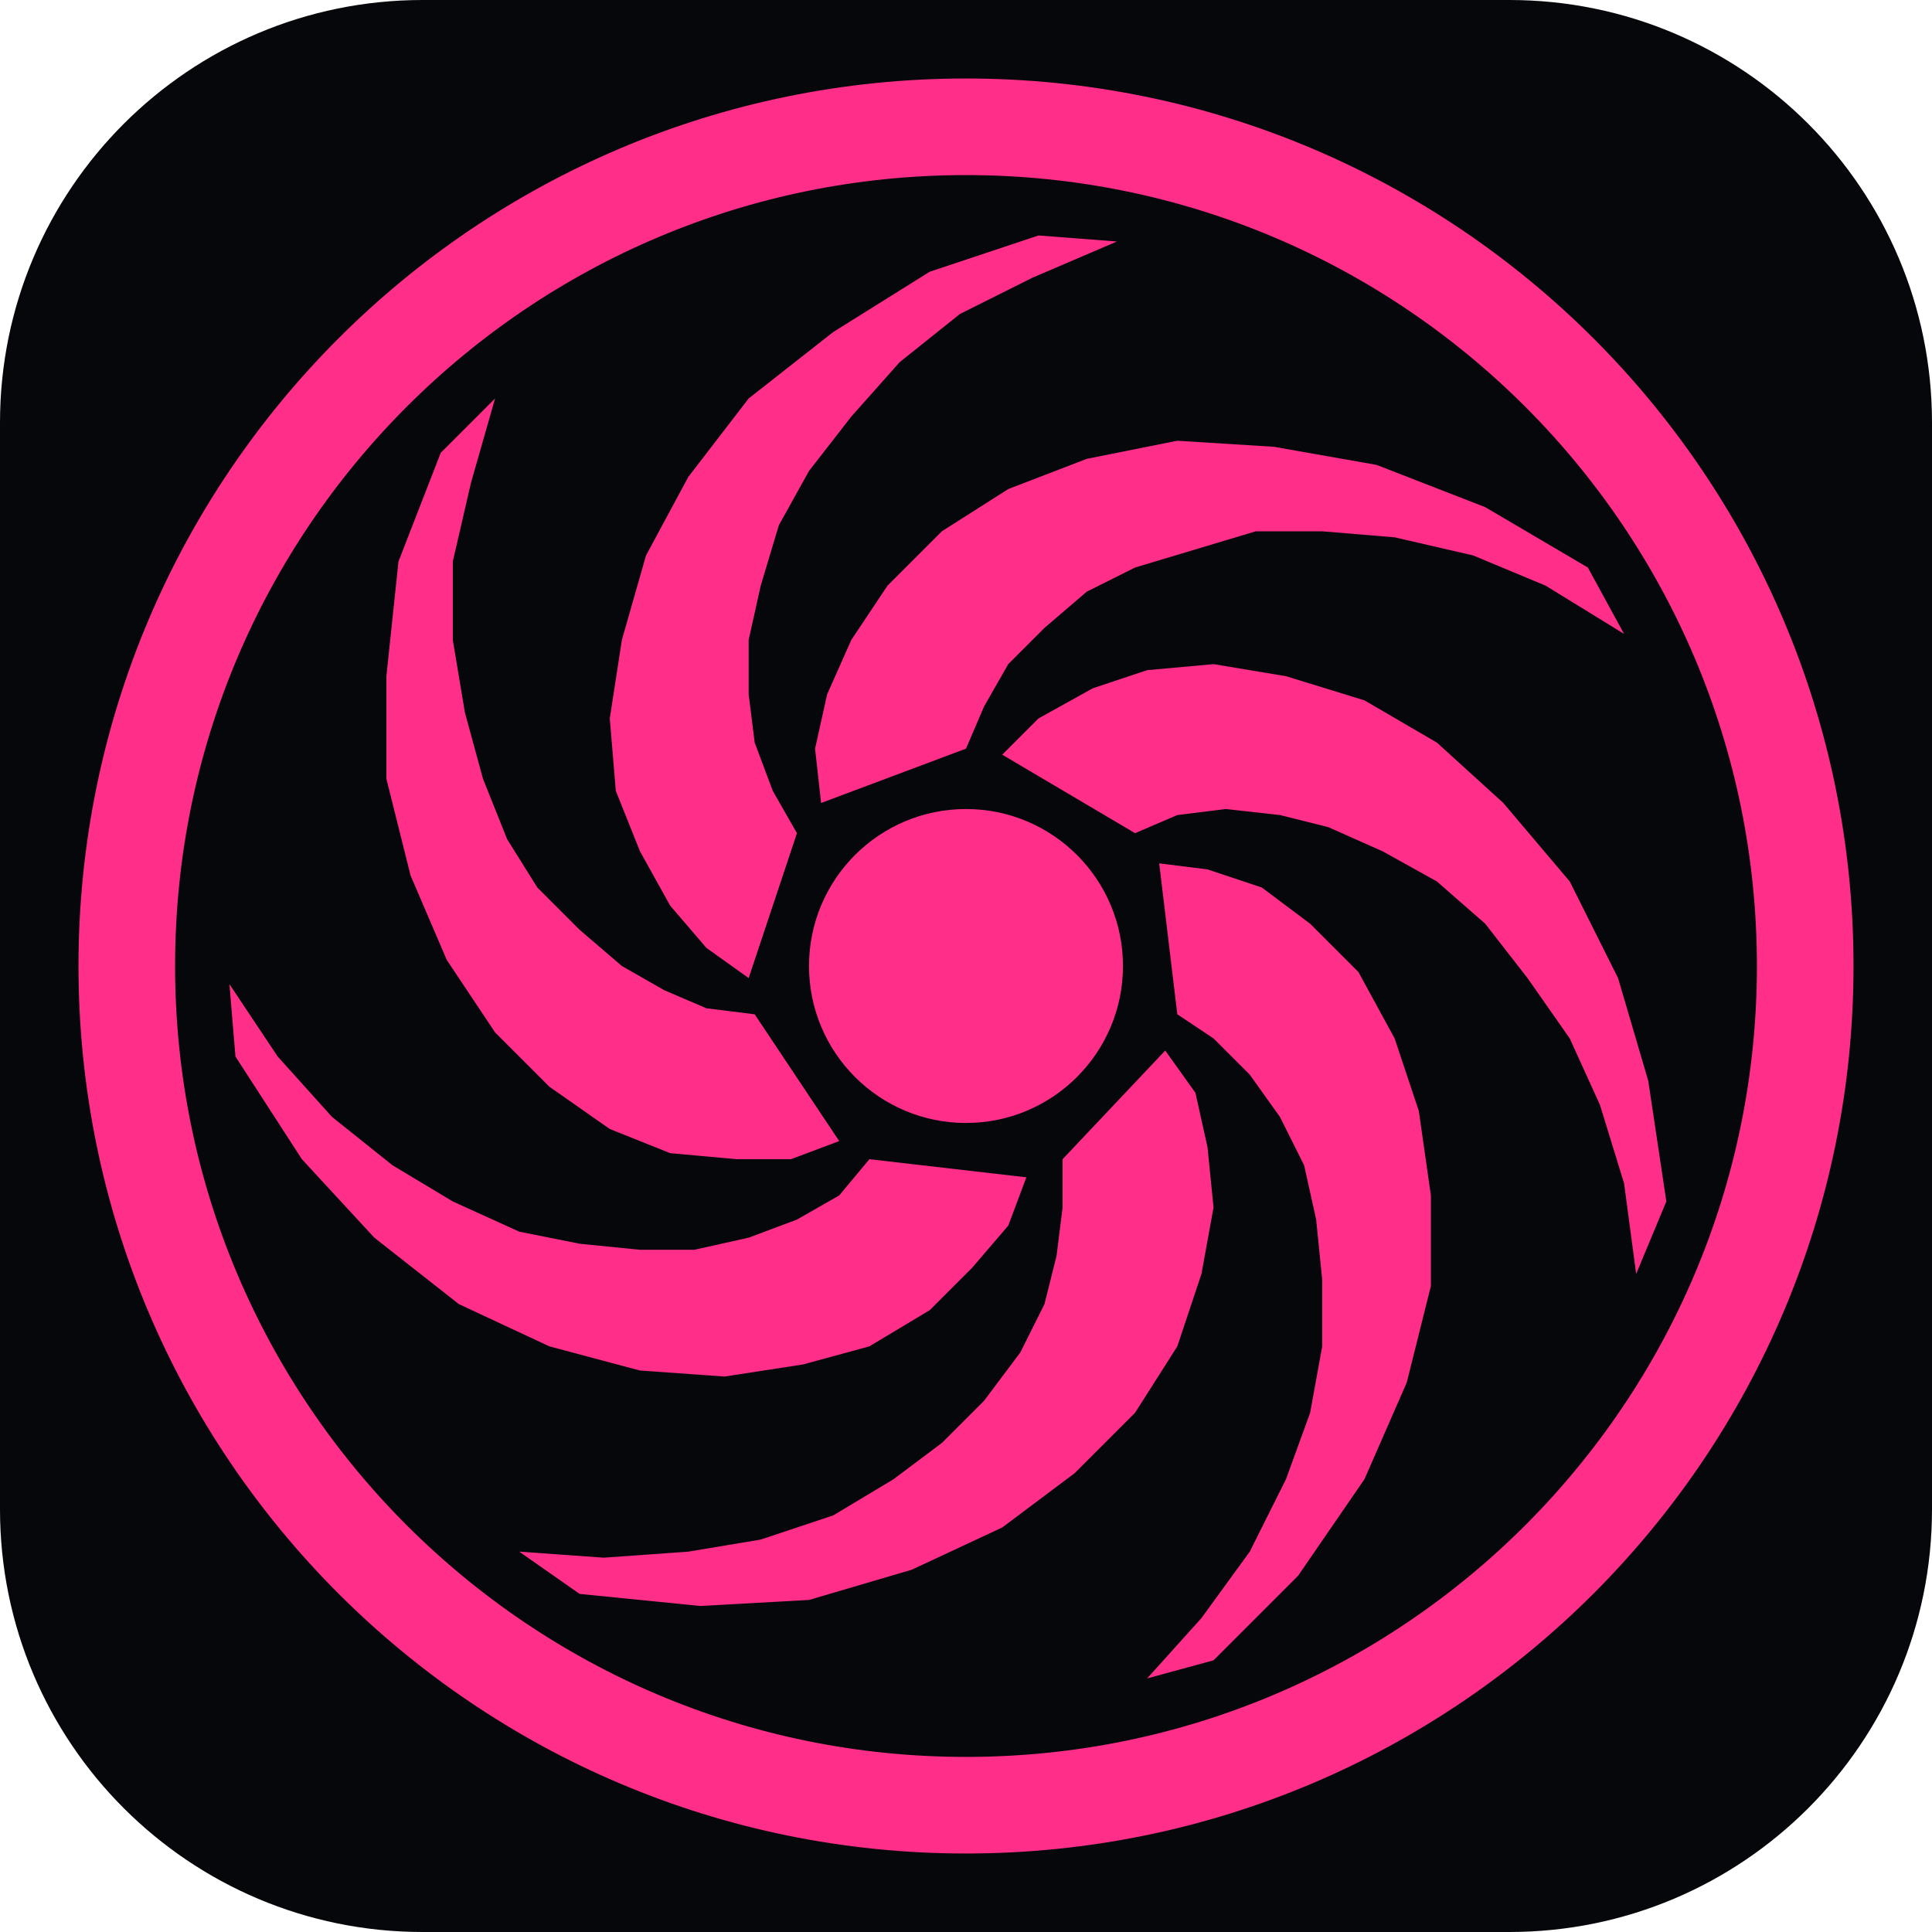
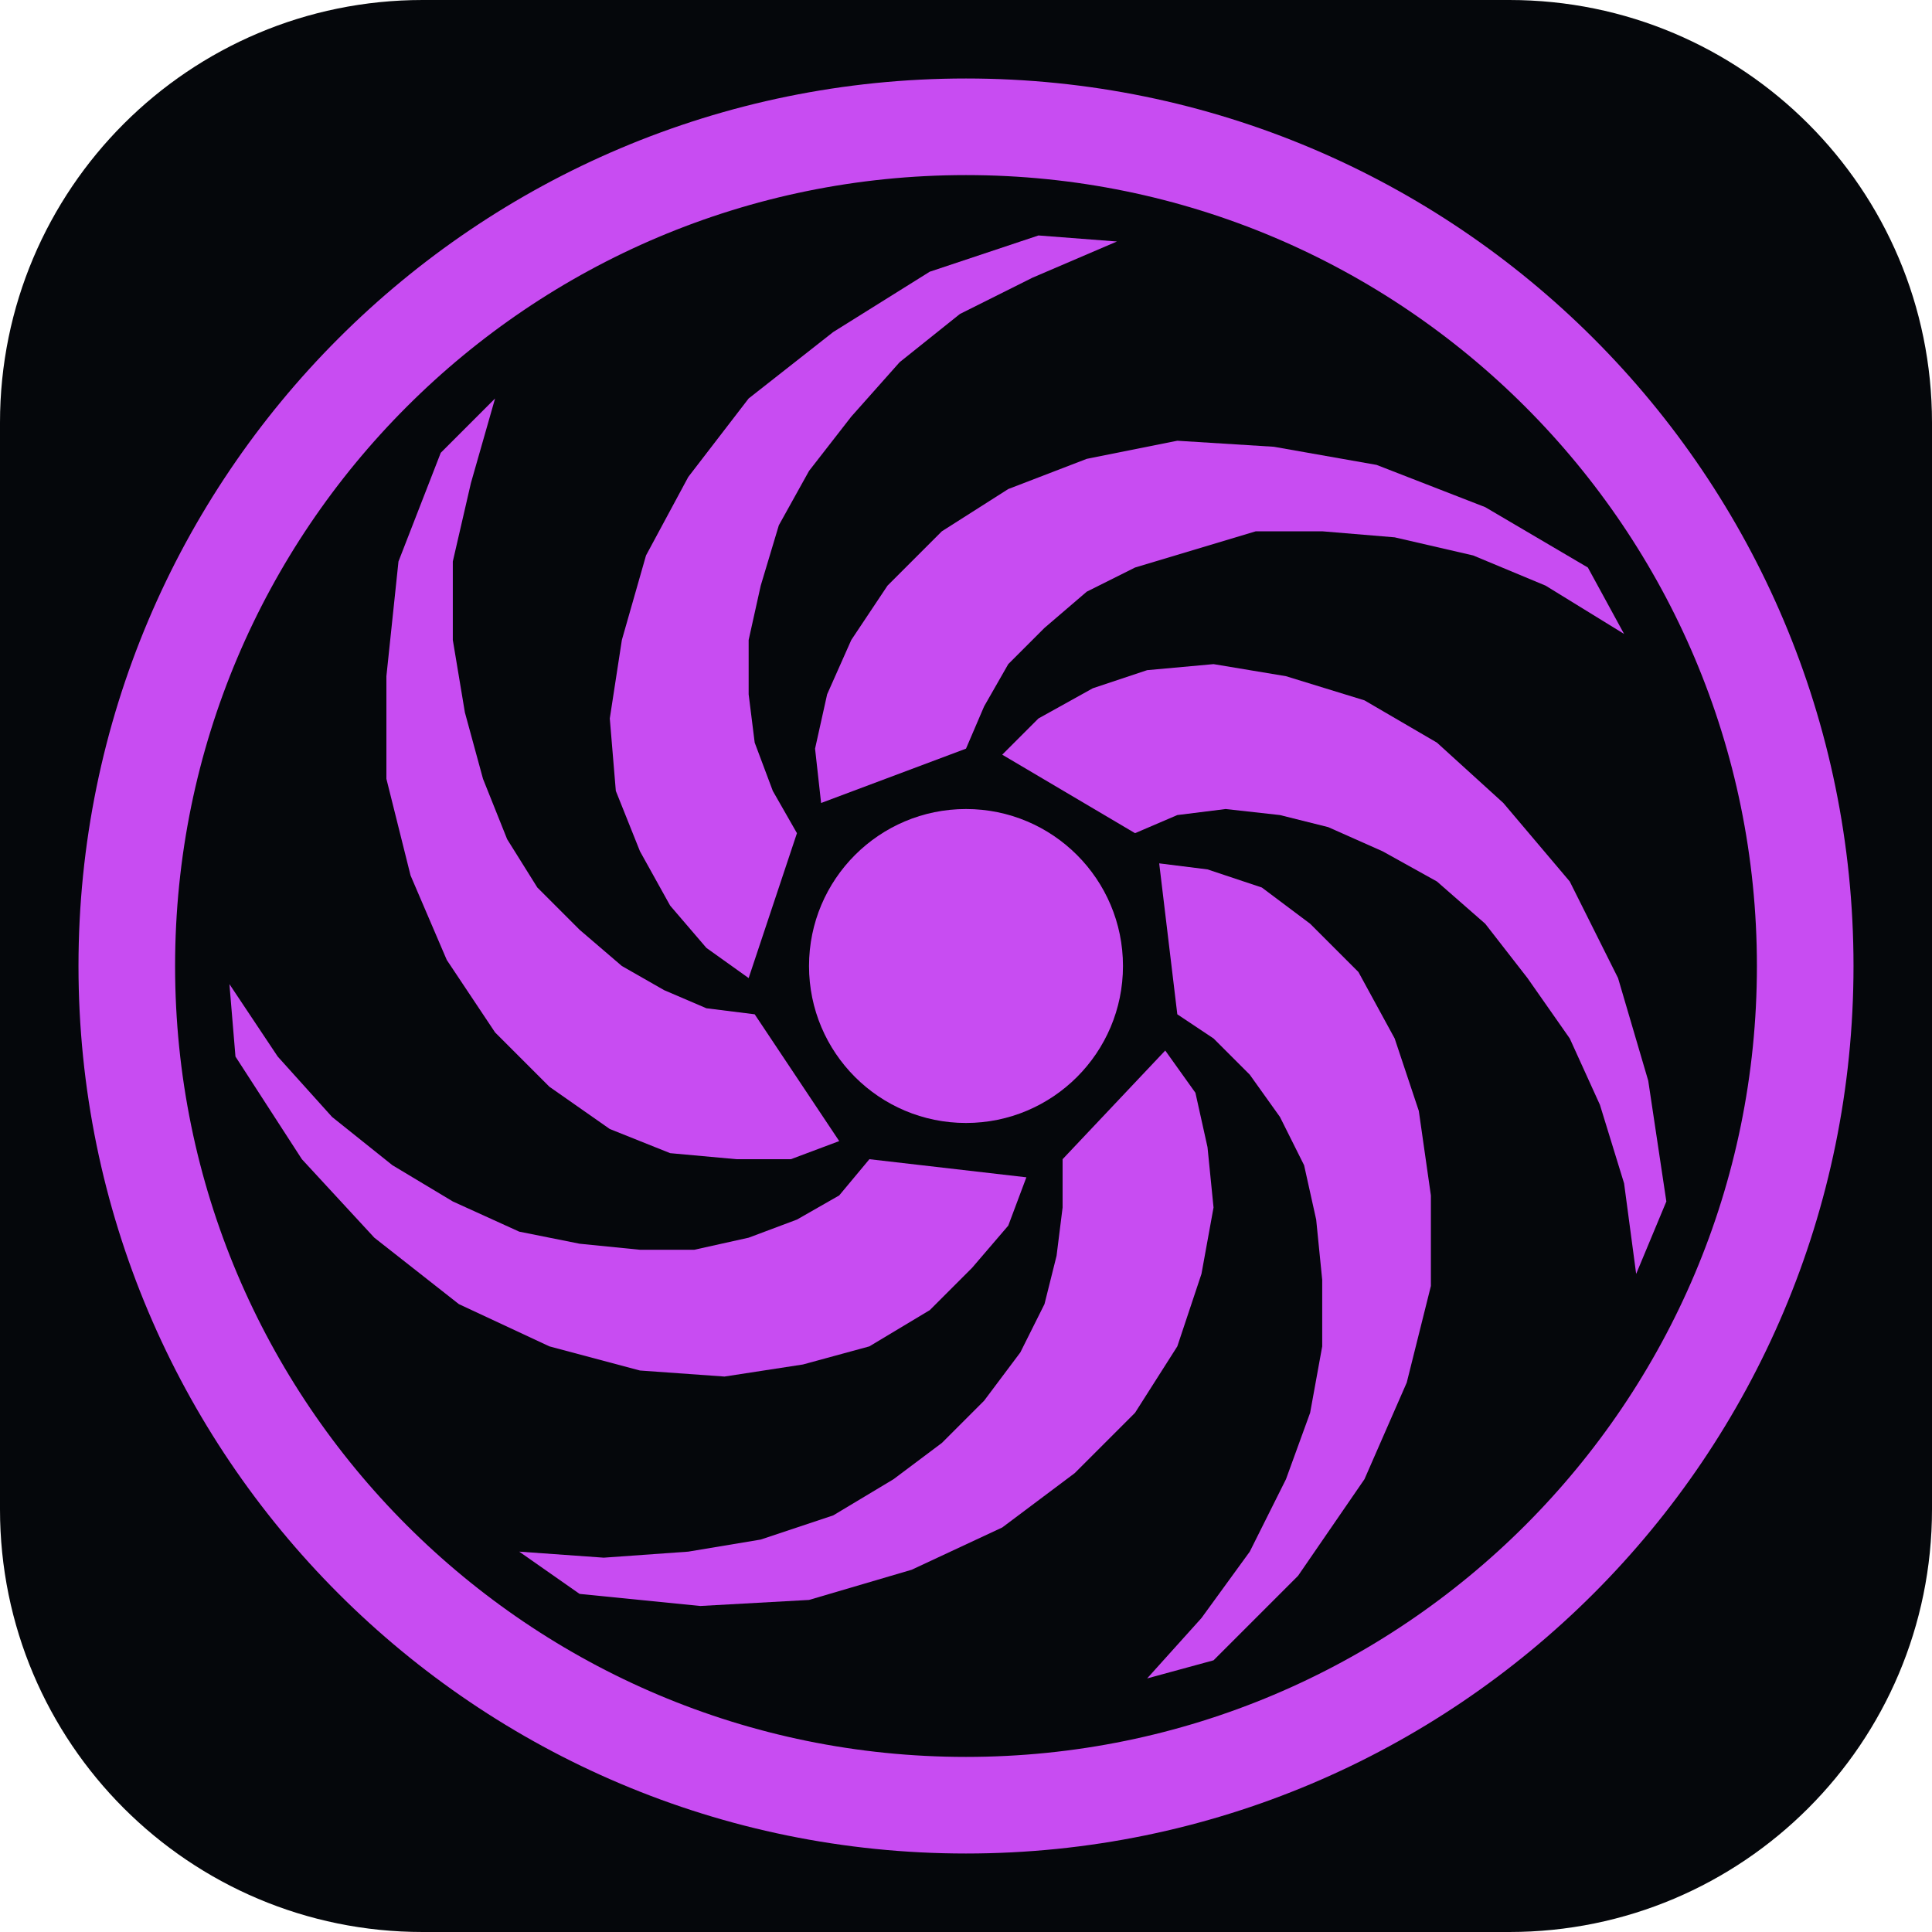
<svg xmlns="http://www.w3.org/2000/svg" viewBox="0 0 32 32" width="64" height="64">
  <rect width="32" height="32" rx="7" fill="#05070b" />
-   <circle cx="16" cy="16" r="13.9" fill="none" stroke="#ff2e88" stroke-width="1.6" />
-   <path fill="#ff2e88" d="M16.0 12.4L16.3 11.7L16.7 11.0L17.3 10.4L18.0 9.8L18.8 9.4L19.8 9.1L20.8 8.8L21.9 8.8L23.1 8.9L24.4 9.2L25.6 9.7L26.9 10.5L26.3 9.4L24.6 8.4L22.8 7.7L21.1 7.4L19.5 7.3L18.0 7.6L16.7 8.1L15.6 8.8L14.7 9.7L14.1 10.6L13.7 11.5L13.5 12.4L13.6 13.3ZM18.8 13.8L19.5 13.5L20.3 13.4L21.2 13.5L22.0 13.7L22.9 14.1L23.8 14.6L24.6 15.3L25.3 16.2L26.0 17.2L26.5 18.3L26.9 19.6L27.1 21.1L27.6 19.9L27.3 17.9L26.8 16.2L26.0 14.6L24.9 13.3L23.8 12.3L22.6 11.6L21.3 11.2L20.1 11.0L19.0 11.1L18.1 11.4L17.2 11.9L16.6 12.5ZM19.5 16.8L20.1 17.2L20.7 17.8L21.2 18.5L21.6 19.3L21.8 20.2L21.9 21.2L21.9 22.3L21.7 23.4L21.3 24.5L20.7 25.7L19.9 26.8L19.0 27.8L20.1 27.5L21.5 26.1L22.6 24.5L23.3 22.9L23.7 21.3L23.7 19.8L23.5 18.4L23.1 17.2L22.5 16.1L21.7 15.3L20.9 14.7L20.0 14.4L19.2 14.3ZM17.6 19.2L17.6 20.0L17.5 20.8L17.3 21.6L16.9 22.4L16.3 23.2L15.6 23.9L14.8 24.5L13.8 25.1L12.6 25.5L11.4 25.7L10.0 25.8L8.6 25.7L9.6 26.4L11.6 26.6L13.4 26.5L15.1 26.0L16.6 25.3L17.8 24.4L18.8 23.4L19.5 22.3L19.9 21.1L20.1 20.0L20.0 19.0L19.8 18.1L19.3 17.4ZM14.4 19.2L13.9 19.8L13.2 20.2L12.4 20.5L11.5 20.7L10.6 20.7L9.6 20.6L8.6 20.4L7.5 19.9L6.5 19.3L5.5 18.5L4.6 17.5L3.8 16.3L3.9 17.5L5.0 19.2L6.2 20.5L7.6 21.6L9.1 22.3L10.6 22.7L12.0 22.8L13.3 22.6L14.4 22.3L15.4 21.7L16.1 21.0L16.7 20.3L17.0 19.5ZM12.5 16.8L11.7 16.7L11.0 16.4L10.3 16.0L9.6 15.4L8.9 14.7L8.4 13.9L8.0 12.9L7.7 11.8L7.5 10.6L7.5 9.3L7.8 8.0L8.2 6.6L7.3 7.5L6.6 9.3L6.4 11.2L6.4 12.9L6.8 14.5L7.4 15.9L8.2 17.1L9.1 18.0L10.1 18.7L11.1 19.1L12.2 19.2L13.1 19.2L13.9 18.9ZM13.2 13.8L12.8 13.1L12.5 12.3L12.4 11.5L12.4 10.6L12.6 9.7L12.9 8.7L13.4 7.8L14.1 6.9L14.9 6.0L15.9 5.2L17.1 4.6L18.5 4.0L17.2 3.9L15.4 4.5L13.8 5.5L12.4 6.6L11.4 7.9L10.7 9.2L10.3 10.6L10.1 11.9L10.2 13.1L10.6 14.1L11.1 15.0L11.7 15.7L12.4 16.2Z" />
-   <circle cx="16" cy="16" r="2.6" fill="#ff2e88" />
+   <circle cx="16" cy="16" r="13.9" fill="none" stroke="#c84cf2" stroke-width="1.6" />
+   <path fill="#c84cf2" d="M16.0 12.4L16.3 11.7L16.7 11.0L17.3 10.4L18.0 9.8L18.8 9.4L19.8 9.1L20.8 8.8L21.9 8.8L23.1 8.9L24.4 9.2L25.6 9.7L26.9 10.5L26.3 9.4L24.6 8.4L22.8 7.7L21.1 7.4L19.5 7.3L18.0 7.6L16.7 8.1L15.6 8.8L14.7 9.7L14.1 10.6L13.7 11.5L13.5 12.4L13.6 13.3ZM18.8 13.8L19.5 13.5L20.3 13.4L21.2 13.5L22.0 13.7L22.9 14.1L23.8 14.6L24.6 15.3L25.3 16.2L26.0 17.2L26.5 18.3L26.9 19.6L27.1 21.1L27.6 19.9L27.3 17.9L26.8 16.2L26.0 14.6L24.9 13.3L23.8 12.3L22.6 11.6L21.3 11.2L20.1 11.0L19.0 11.1L18.1 11.4L17.2 11.9L16.6 12.5ZM19.5 16.8L20.1 17.2L20.7 17.8L21.2 18.5L21.6 19.3L21.8 20.2L21.9 21.2L21.9 22.3L21.7 23.4L21.3 24.5L20.7 25.7L19.9 26.8L19.0 27.8L20.1 27.5L21.5 26.1L22.6 24.5L23.3 22.9L23.7 21.3L23.7 19.8L23.5 18.4L23.1 17.2L22.5 16.1L21.7 15.3L20.9 14.7L20.0 14.4L19.2 14.3ZM17.6 19.2L17.6 20.0L17.5 20.8L17.3 21.6L16.9 22.4L16.3 23.2L15.6 23.9L14.8 24.5L13.8 25.1L12.6 25.5L11.4 25.7L10.0 25.8L8.6 25.7L9.6 26.4L11.6 26.6L13.4 26.5L15.1 26.0L16.6 25.3L17.8 24.4L18.8 23.4L19.5 22.3L19.9 21.1L20.1 20.0L20.0 19.0L19.8 18.1L19.3 17.4ZM14.4 19.2L13.9 19.8L13.2 20.2L12.4 20.5L11.5 20.7L10.6 20.7L9.6 20.6L8.6 20.4L7.5 19.9L6.5 19.3L5.5 18.5L4.6 17.5L3.8 16.3L3.9 17.5L5.0 19.2L6.2 20.5L7.6 21.6L9.1 22.3L10.6 22.7L12.0 22.8L13.3 22.6L14.4 22.3L15.4 21.7L16.1 21.0L16.7 20.3L17.0 19.5ZM12.5 16.8L11.7 16.7L11.0 16.4L10.3 16.0L9.6 15.4L8.9 14.7L8.4 13.9L8.0 12.9L7.7 11.8L7.5 10.6L7.5 9.3L7.8 8.0L8.2 6.6L7.3 7.5L6.6 9.3L6.4 11.2L6.4 12.9L6.8 14.5L7.4 15.9L8.2 17.1L9.1 18.0L10.1 18.7L11.1 19.1L12.2 19.2L13.1 19.2L13.9 18.9ZM13.2 13.8L12.8 13.1L12.5 12.3L12.4 11.5L12.4 10.6L12.6 9.7L12.9 8.7L13.4 7.8L14.1 6.9L14.9 6.0L15.9 5.2L17.1 4.6L18.5 4.0L17.2 3.9L15.4 4.5L13.8 5.5L12.4 6.6L11.4 7.9L10.7 9.2L10.3 10.6L10.1 11.9L10.2 13.1L10.6 14.1L11.1 15.0L11.7 15.7L12.4 16.2Z" />
+   <circle cx="16" cy="16" r="2.6" fill="#c84cf2" />
</svg>
